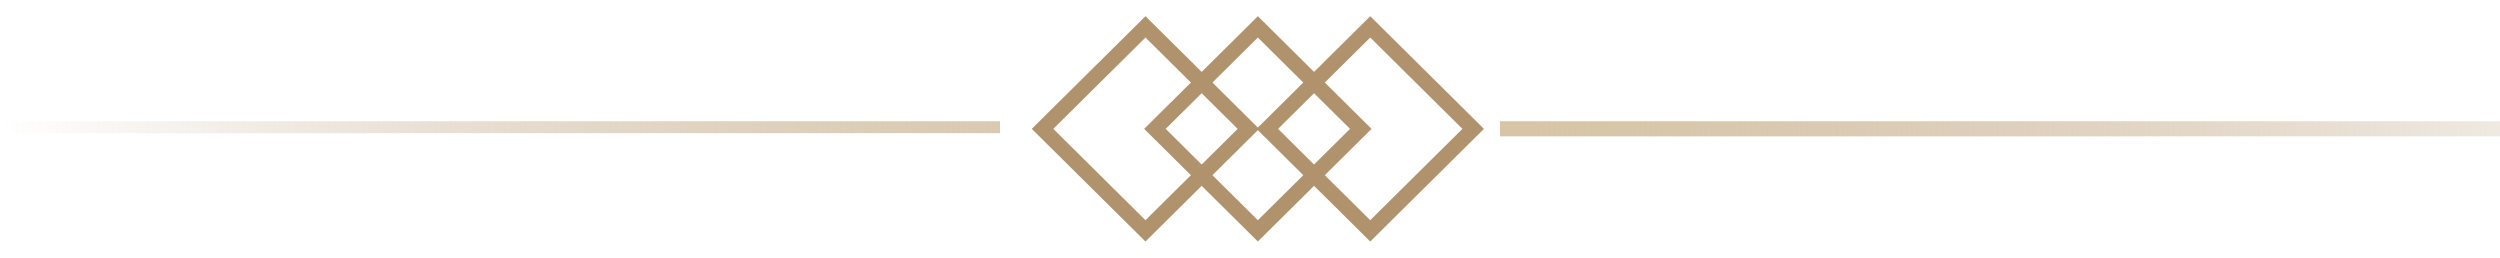
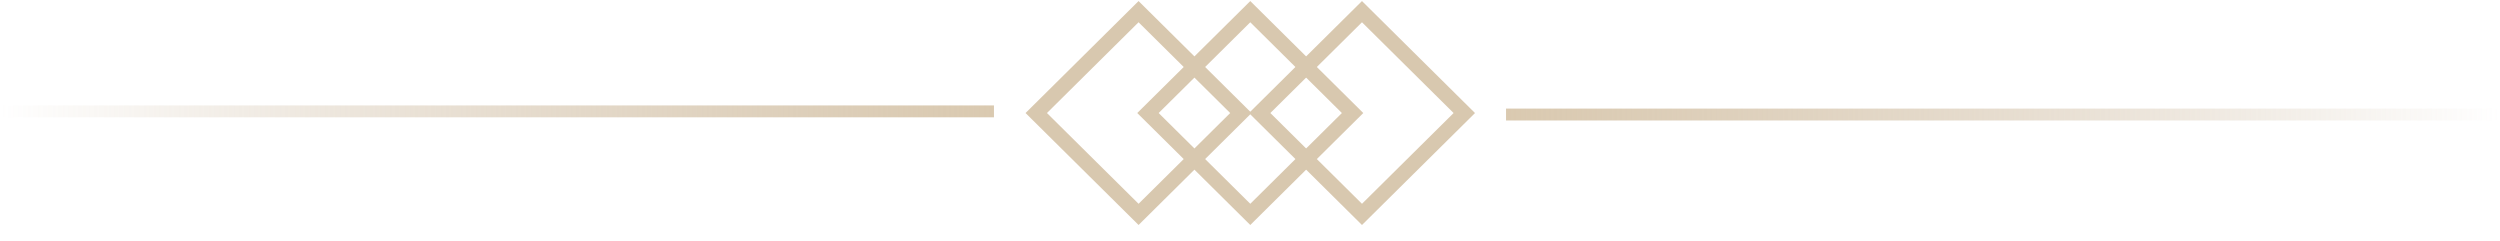
- <svg xmlns="http://www.w3.org/2000/svg" width="165px" height="17px" viewBox="0 0 165 17" version="1.1">
+ <svg xmlns="http://www.w3.org/2000/svg" width="166px" height="16px" viewBox="0 0 166 16" version="1.1">
  <defs>
-     <linearGradient x1="0%" y1="50%" x2="129.153%" y2="50%" id="linearGradient-1">
-       <stop stop-color="#D8C5A6" offset="0%" />
-       <stop stop-color="#B0936D" stop-opacity="0" offset="100%" />
-     </linearGradient>
+     <filter id="filter-1">
+       <feColorMatrix in="SourceGraphic" type="matrix" values="0 0 0 0 0.69 0 0 0 0 0.576 0 0 0 0 0.427 0 0 0 1 0" />
+     </filter>
    <linearGradient x1="0%" y1="50%" x2="129.153%" y2="50%" id="linearGradient-2">
      <stop stop-color="#B0936D" stop-opacity="0" offset="0%" />
      <stop stop-color="#D8C5A6" offset="100%" />
    </linearGradient>
  </defs>
  <g id="All-Game" stroke="none" stroke-width="1" fill="none" fill-rule="evenodd">
-     <g id="Group-35" transform="translate(0, 0.198434)" fill-rule="nonzero">
-       <path d="M80.907,3 L80.858,13.564 L70.294,13.613 L70.344,3.049 L80.907,3 Z M79.903,4.005 L71.339,4.044 L71.3,12.608 L79.863,12.569 L79.903,4.005 Z" id="Rectangle" fill="#B0936D" transform="translate(75.60081, 8.306566) rotate(-315) translate(-75.60081, -8.306566) " />
-       <path d="M88.325,3 L88.275,13.564 L77.712,13.613 L77.761,3.049 L88.325,3 Z M87.32,4.005 L78.756,4.044 L78.717,12.608 L87.281,12.569 L87.32,4.005 Z" id="Rectangle-Copy-2" fill="#B0936D" transform="translate(83.01812, 8.306566) rotate(-315) translate(-83.01812, -8.306566) " />
-       <path d="M95.742,3 L95.693,13.564 L85.129,13.613 L85.178,3.049 L95.742,3 Z M94.738,4.005 L86.174,4.044 L86.134,12.608 L94.698,12.569 L94.738,4.005 Z" id="Rectangle-Copy-3" fill="#B0936D" transform="translate(90.43542, 8.306566) rotate(-315) translate(-90.43542, -8.306566) " />
-       <polygon id="Rectangle-Copy" fill="url(#linearGradient-1)" points="165 7.802 165 8.802 99 8.802 99 7.802" />
-       <polygon id="Rectangle-Copy-7" fill="url(#linearGradient-2)" points="66 7.802 66 8.592 0 8.592 0 7.802" />
+     <g id="WE_games_lw" transform="translate(-636, -3596)">
+       <g id="Group-16" transform="translate(0, 3482)">
+         <g id="Group-10" transform="translate(511, 12)">
+           <g id="Group-25" transform="translate(125, 102)">
+             <g id="Group-7-Copy" transform="translate(68, 0)" filter="url(#filter-1)">
+               <g transform="translate(0.020001, 0)">
+                 <path d="M12.385,2.701 L12.34,12.264 L2.777,12.309 L2.821,2.746 L12.385,2.701 Z" id="Rectangle" stroke="#B0936D" transform="translate(7.580808, 7.505) rotate(-315) translate(-7.580808, -7.505) " />
+                 <path d="M19.802,2.701 L19.758,12.264 L10.194,12.309 L10.239,2.746 L19.802,2.701 Z" id="Rectangle-Copy-2" stroke="#B0936D" transform="translate(14.99812, 7.505) rotate(-315) translate(-14.99812, -7.505) " />
+                 <path d="M27.22,2.701 L27.175,12.264 L17.611,12.309 L17.656,2.746 L27.22,2.701 Z" id="Rectangle-Copy-3" stroke="#B0936D" transform="translate(22.41542, 7.505) rotate(-315) translate(-22.41542, -7.505) " />
+               </g>
+             </g>
+             <polygon id="Rectangle-Copy-6" fill="url(#linearGradient-2)" fill-rule="nonzero" points="66 7 66 7.79 0 7.79 0 7" />
+             <polygon id="Rectangle-Copy-7" fill="url(#linearGradient-2)" fill-rule="nonzero" transform="translate(133, 7.5) rotate(-180) translate(-133, -7.5) " points="166 7 166 7.79 100 7.79 100 7" />
+           </g>
+         </g>
+       </g>
    </g>
  </g>
</svg>
